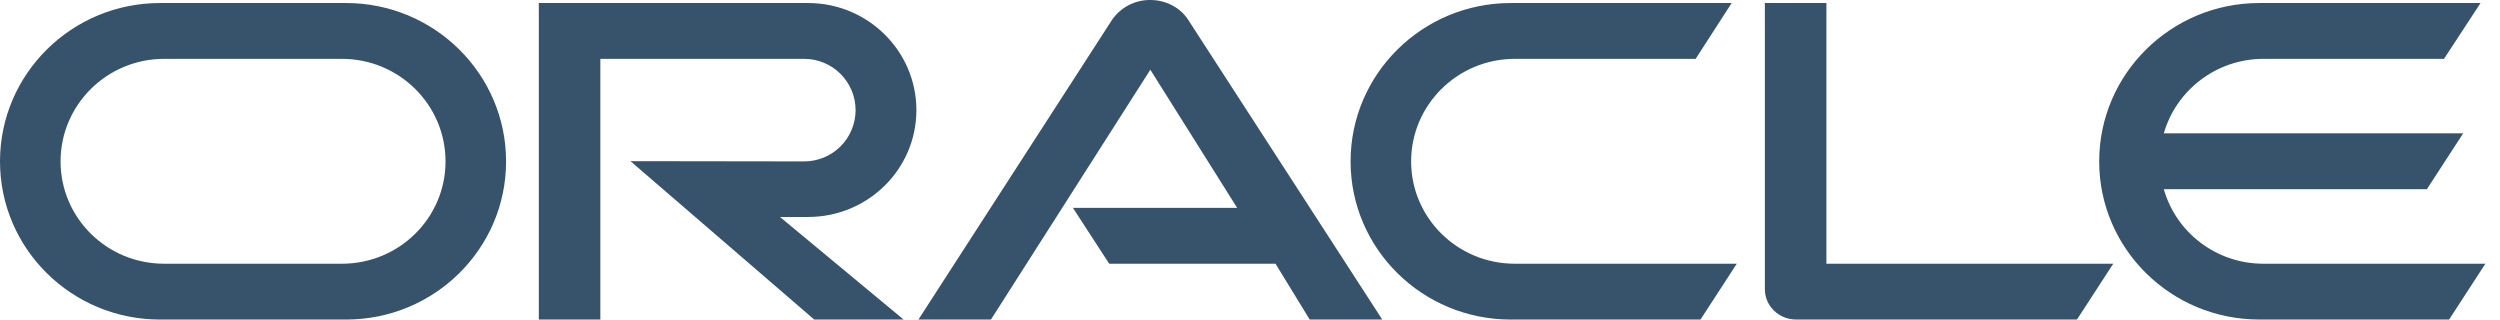
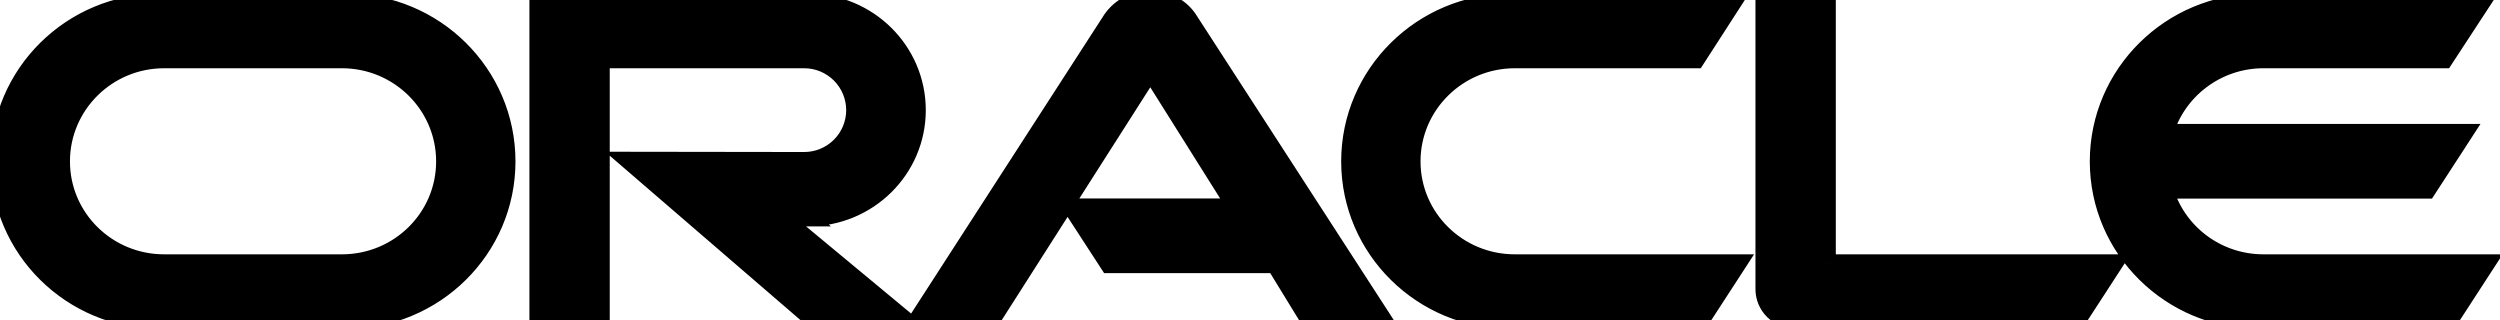
<svg xmlns="http://www.w3.org/2000/svg" width="133" height="17">
-   <path d="M57.081 11.06h8.737l-4.62-7.351-8.479 13.29h-3.858L59.174 1.036A2.445 2.445 0 0161.198 0c.802 0 1.55.376 1.984 1.008L73.536 17h-3.859l-1.82-2.97H59.01l-1.93-2.97zm40.084 2.97V.16h-3.274v15.226c0 .417.163.82.475 1.129.313.309.734.484 1.196.484h14.933l1.93-2.97h-15.26zM42.99 11.543c3.18 0 5.762-2.54 5.762-5.684 0-3.145-2.582-5.698-5.762-5.698H28.665V17h3.273V3.131h10.835a2.734 2.734 0 012.745 2.729 2.733 2.733 0 01-2.745 2.727l-9.231-.013L43.317 17h4.756l-6.577-5.456h1.495zM8.514 17C3.814 17 0 13.237 0 8.587S3.814.161 8.514.161h9.896c4.701 0 8.513 3.776 8.513 8.426S23.11 17 18.41 17H8.514zm9.676-2.97c3.045 0 5.512-2.433 5.512-5.443s-2.467-5.456-5.512-5.456H8.733c-3.044 0-5.511 2.446-5.511 5.456 0 3.01 2.467 5.443 5.511 5.443h9.457zM80.37 17c-4.7 0-8.519-3.763-8.519-8.413S75.67.161 80.371.161h11.754l-1.917 2.97h-9.62c-3.043 0-5.516 2.446-5.516 5.456 0 3.01 2.473 5.443 5.516 5.443h11.808L90.466 17H80.371zm40.044-2.97c-2.513 0-4.647-1.666-5.299-3.965h13.996l1.929-2.97h-15.925c.652-2.284 2.786-3.964 5.3-3.964h9.606l1.943-2.97h-11.767c-4.702 0-8.52 3.776-8.52 8.426s3.818 8.412 8.52 8.412h10.096l1.929-2.97h-11.808z" fill="#36536B" fill-rule="nonzero" />
+   <path d="M57.081 11.06h8.737l-4.62-7.351-8.479 13.29h-3.858L59.174 1.036A2.445 2.445 0 0161.198 0c.802 0 1.55.376 1.984 1.008L73.536 17h-3.859l-1.82-2.97H59.01l-1.93-2.97zm40.084 2.97V.16h-3.274v15.226c0 .417.163.82.475 1.129.313.309.734.484 1.196.484h14.933l1.93-2.97h-15.26zM42.99 11.543c3.18 0 5.762-2.54 5.762-5.684 0-3.145-2.582-5.698-5.762-5.698H28.665V17h3.273V3.131h10.835a2.734 2.734 0 012.745 2.729 2.733 2.733 0 01-2.745 2.727l-9.231-.013L43.317 17h4.756l-6.577-5.456h1.495zM8.514 17C3.814 17 0 13.237 0 8.587S3.814.161 8.514.161h9.896c4.701 0 8.513 3.776 8.513 8.426S23.11 17 18.41 17H8.514zm9.676-2.97c3.045 0 5.512-2.433 5.512-5.443s-2.467-5.456-5.512-5.456H8.733c-3.044 0-5.511 2.446-5.511 5.456 0 3.01 2.467 5.443 5.511 5.443h9.457zM80.37 17c-4.7 0-8.519-3.763-8.519-8.413S75.67.161 80.371.161h11.754l-1.917 2.97h-9.62c-3.043 0-5.516 2.446-5.516 5.456 0 3.01 2.473 5.443 5.516 5.443h11.808L90.466 17H80.371zm40.044-2.97c-2.513 0-4.647-1.666-5.299-3.965h13.996l1.929-2.97h-15.925c.652-2.284 2.786-3.964 5.3-3.964h9.606l1.943-2.97h-11.767c-4.702 0-8.52 3.776-8.52 8.426s3.818 8.412 8.52 8.412h10.096l1.929-2.97h-11.808z" fill="currentColor" stroke="currentColor" fill-rule="nonzero" />
</svg>
